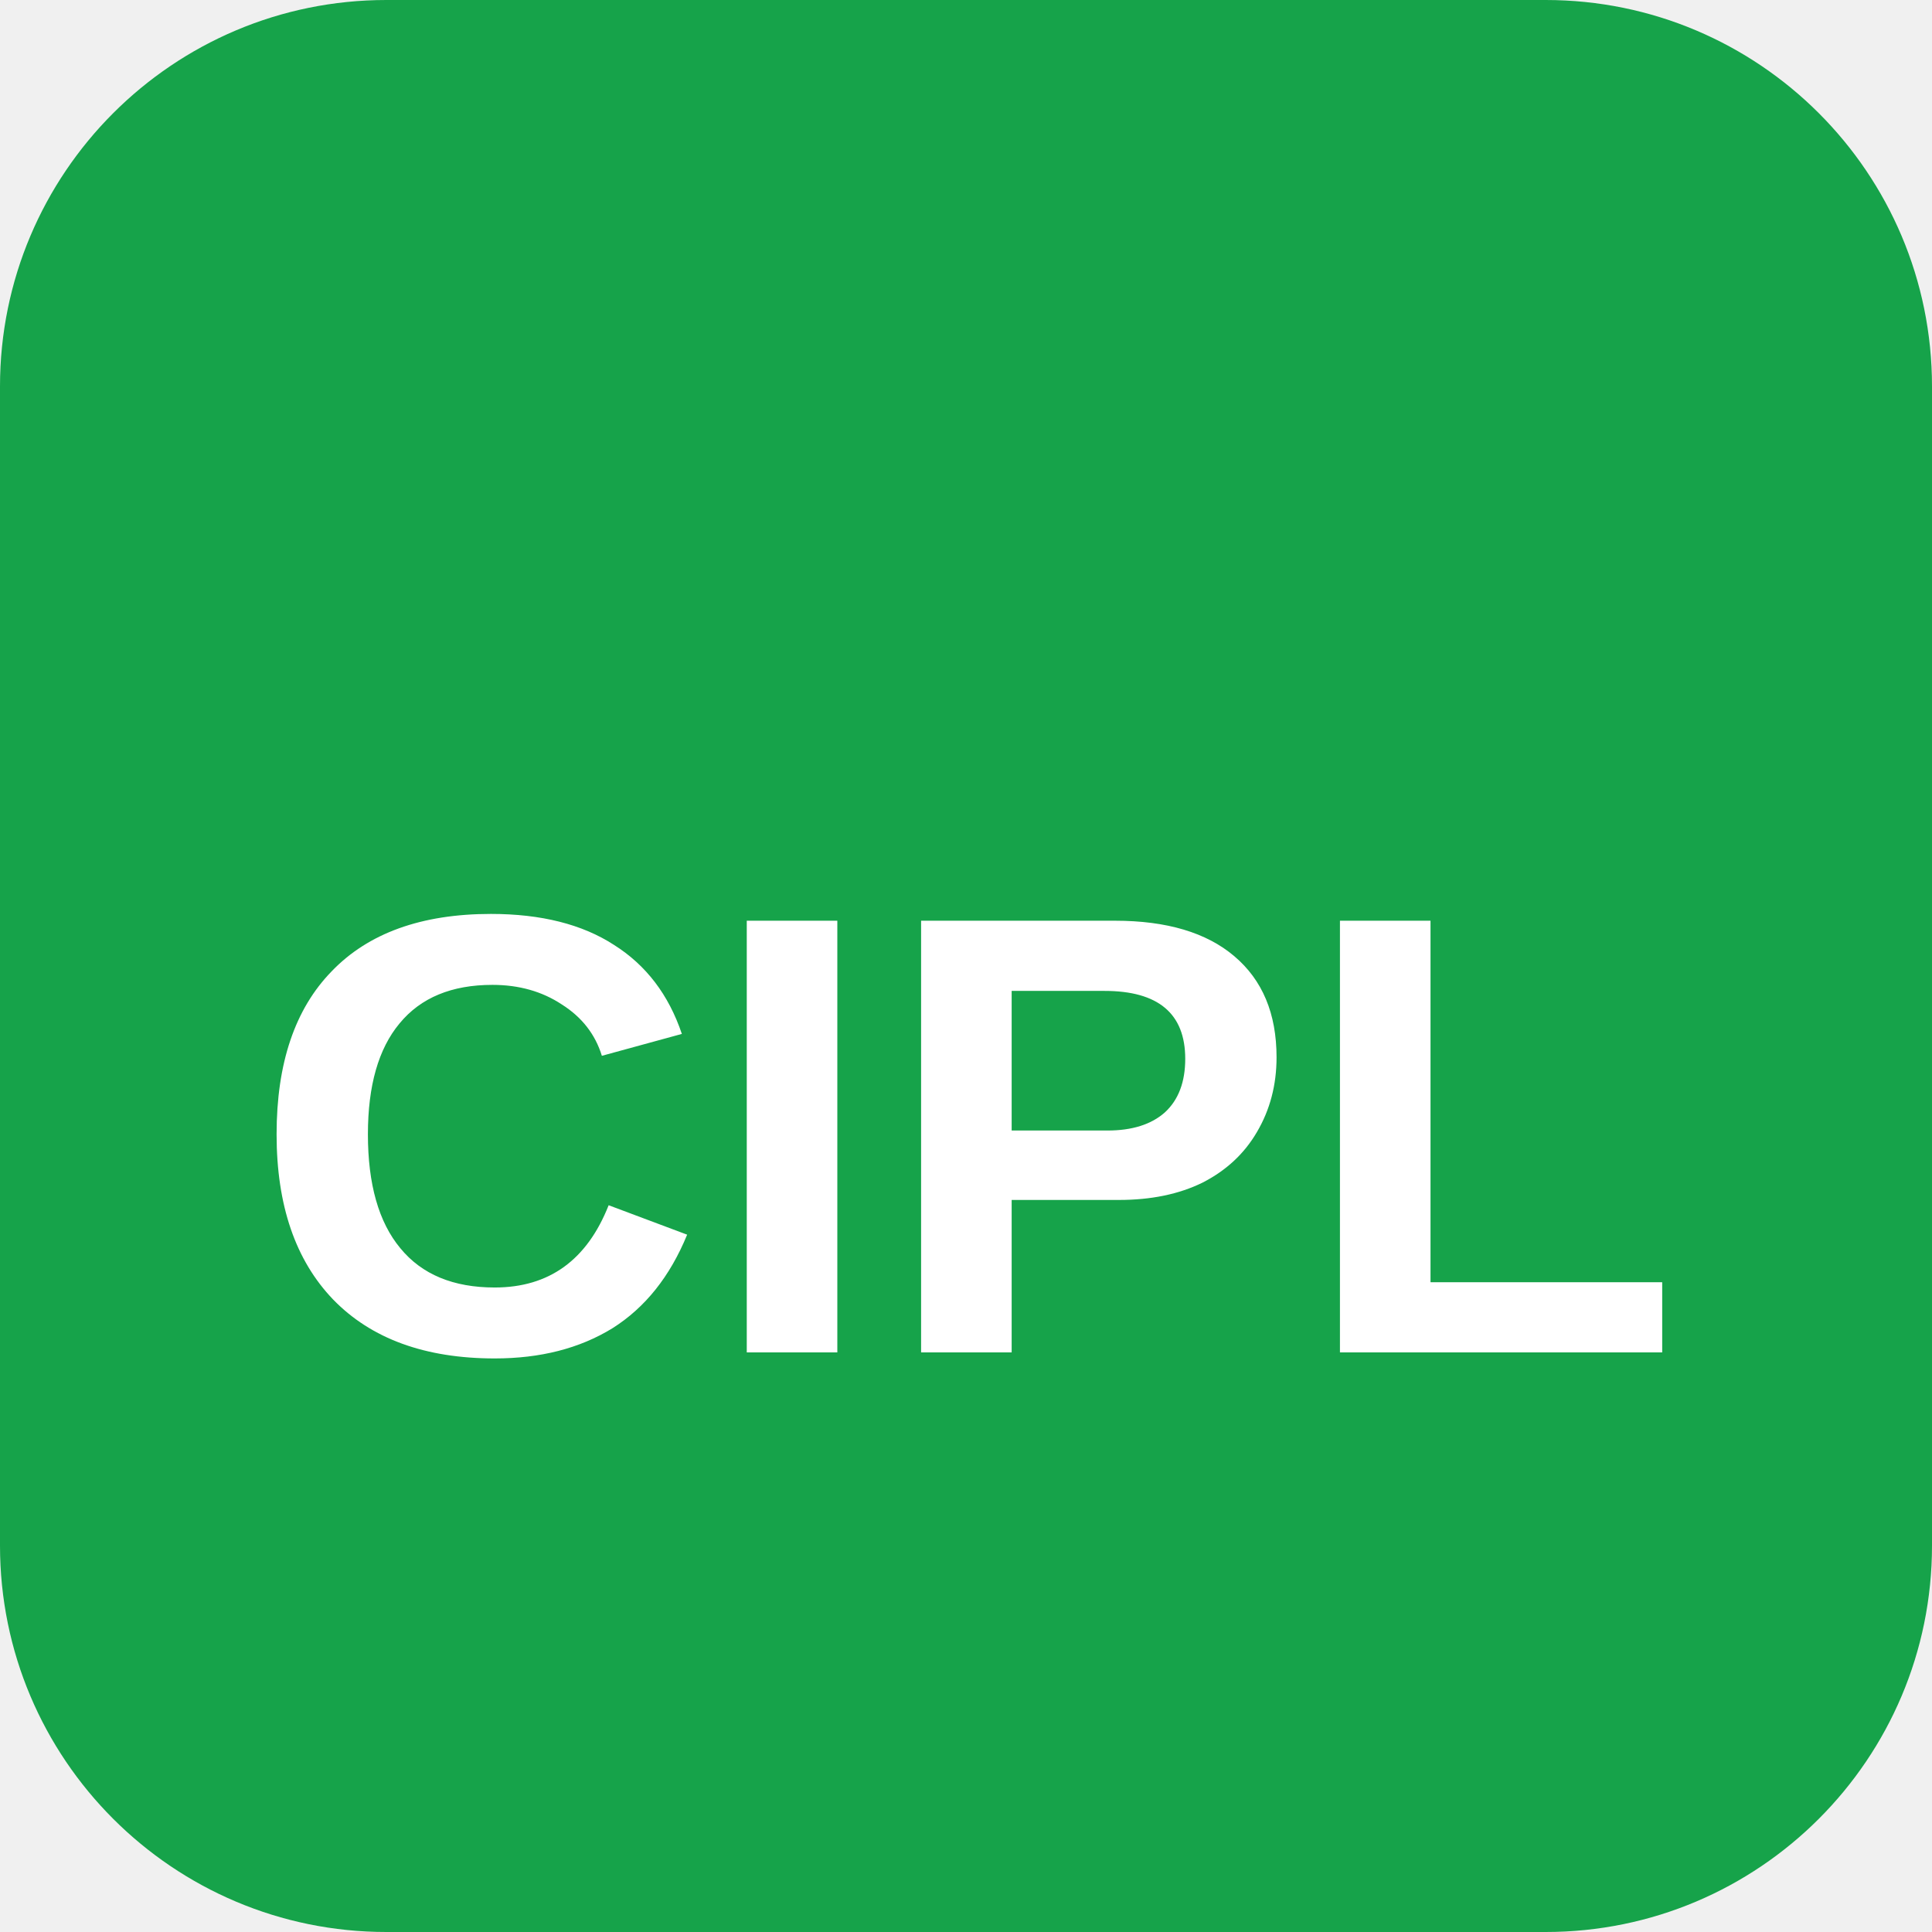
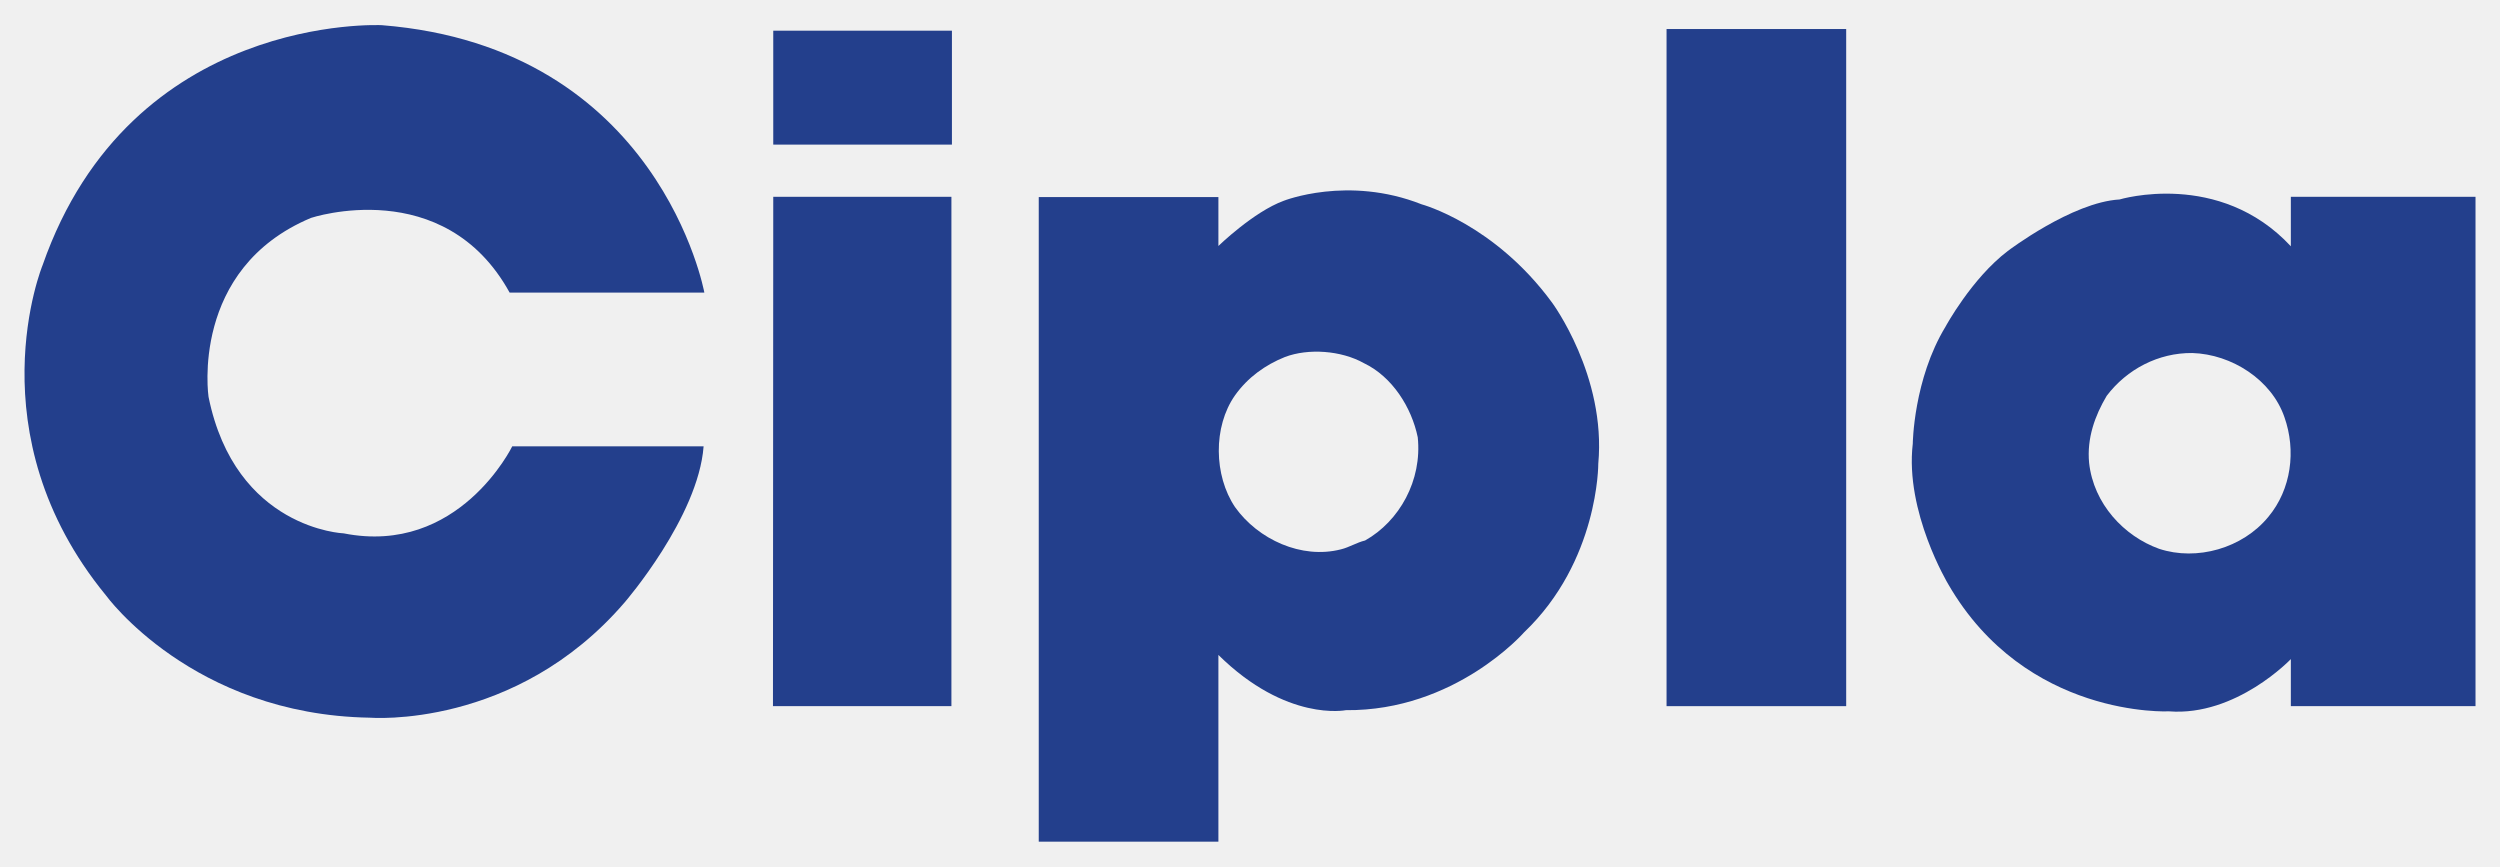
- <svg xmlns="http://www.w3.org/2000/svg" viewBox="0 0 40 40" width="40" height="40">
-   <rect width="40" height="40" rx="8" fill="#16a34a" />
-   <text x="20" y="28" font-family="Arial,Helvetica,sans-serif" font-size="13" fill="#ffffff" font-weight="800" text-anchor="middle">CIPL</text>
+ <svg xmlns="http://www.w3.org/2000/svg" version="1.0" width="1024" height="355" viewBox="-1.256 -1.256 128.133 44.364" id="svg3223">
+   <defs id="defs3225" />
+   <path d="M 38.376,0.288 L 47.533,0.288 L 47.533,6.127 L 38.376,6.127 L 38.376,0.288 z" id="path3145" style="fill:#233f8c;fill-opacity:1;fill-rule:nonzero;stroke:none" />
+   <path d="M 24.865,13.713 L 34.844,13.713 C 34.844,13.713 32.564,1.137 18.315,0.006 C 18.315,0.006 5.455,-0.657 0.927,12.307 C 0.927,12.307 -2.623,20.942 4.169,29.224 C 4.169,29.224 8.592,35.346 17.697,35.499 C 17.697,35.499 25.156,36.117 30.764,29.584 C 30.764,29.584 34.531,25.228 34.806,21.593 L 24.997,21.593 C 24.997,21.593 22.259,27.218 16.36,26.052 C 16.36,26.052 10.809,25.838 9.432,19.056 C 9.432,19.056 8.459,12.494 14.685,9.883 C 14.685,9.883 21.504,7.616 24.865,13.713" id="path3157" style="fill:#233f8c;fill-opacity:1;fill-rule:nonzero;stroke:none" />
+   <path d="M 38.376,8.802 L 47.507,8.802 L 47.507,34.908 L 38.361,34.908 L 38.376,8.802 z" id="path3161" style="fill:#233f8c;fill-opacity:1;fill-rule:nonzero;stroke:none" />
+   <path d="M 62.043,24.705 C 63.226,26.368 65.456,27.388 67.468,26.872 C 67.899,26.768 68.279,26.52 68.71,26.417 C 70.473,25.424 71.639,23.335 71.408,21.127 C 71.091,19.593 70.103,18.024 68.648,17.328 C 67.481,16.674 65.796,16.559 64.601,17.013 C 63.599,17.415 62.696,18.057 62.039,18.982 C 60.913,20.589 60.956,23.089 62.043,24.705 M 61.191,11.323 C 61.191,11.323 62.991,9.573 64.535,9.008 C 64.535,9.008 67.828,7.695 71.608,9.188 C 71.608,9.188 75.338,10.19 78.295,14.229 C 78.295,14.229 81.074,17.984 80.661,22.485 C 80.661,22.485 80.688,27.475 76.855,31.128 C 76.855,31.128 73.331,35.165 67.724,35.114 C 67.724,35.114 64.689,35.732 61.191,32.284 L 61.191,41.853 L 51.983,41.853 L 51.983,8.817 L 61.191,8.817 L 61.191,11.208" id="path3173" style="fill:#233f8c;fill-opacity:1;fill-rule:nonzero;stroke:none" />
+   <path d="M 84.16,0.203 L 93.367,0.203 L 93.367,34.908 L 84.16,34.908 L 84.16,0.203 z" id="path3175" style="fill:#233f8c;fill-opacity:1;fill-rule:nonzero;stroke:none" />
+   <path d="M 105.817,22.433 C 106.045,24.545 107.614,26.201 109.404,26.843 C 111.339,27.483 113.684,26.816 115.004,25.206 C 116.182,23.791 116.435,21.815 115.828,20.094 C 115.169,18.181 113.127,16.87 111.105,16.809 C 109.373,16.791 107.753,17.638 106.719,19.003 C 106.112,20.023 105.699,21.184 105.817,22.433 M 116.157,8.801 L 125.622,8.801 L 125.622,34.908 L 116.157,34.908 L 116.157,32.496 C 116.157,32.496 113.36,35.44 109.915,35.174 C 109.915,35.174 102.577,35.551 98.598,28.658 C 98.598,28.658 96.369,24.954 96.78,21.456 C 96.78,21.456 96.814,18.164 98.46,15.455 C 98.46,15.455 99.798,12.985 101.65,11.579 C 101.65,11.579 104.944,9.076 107.378,8.939 C 107.378,8.939 112.487,7.394 116.157,11.338 L 116.157,8.801 z" id="path3187" style="fill:#233f8c;fill-opacity:1;fill-rule:nonzero;stroke:none" />
</svg>
